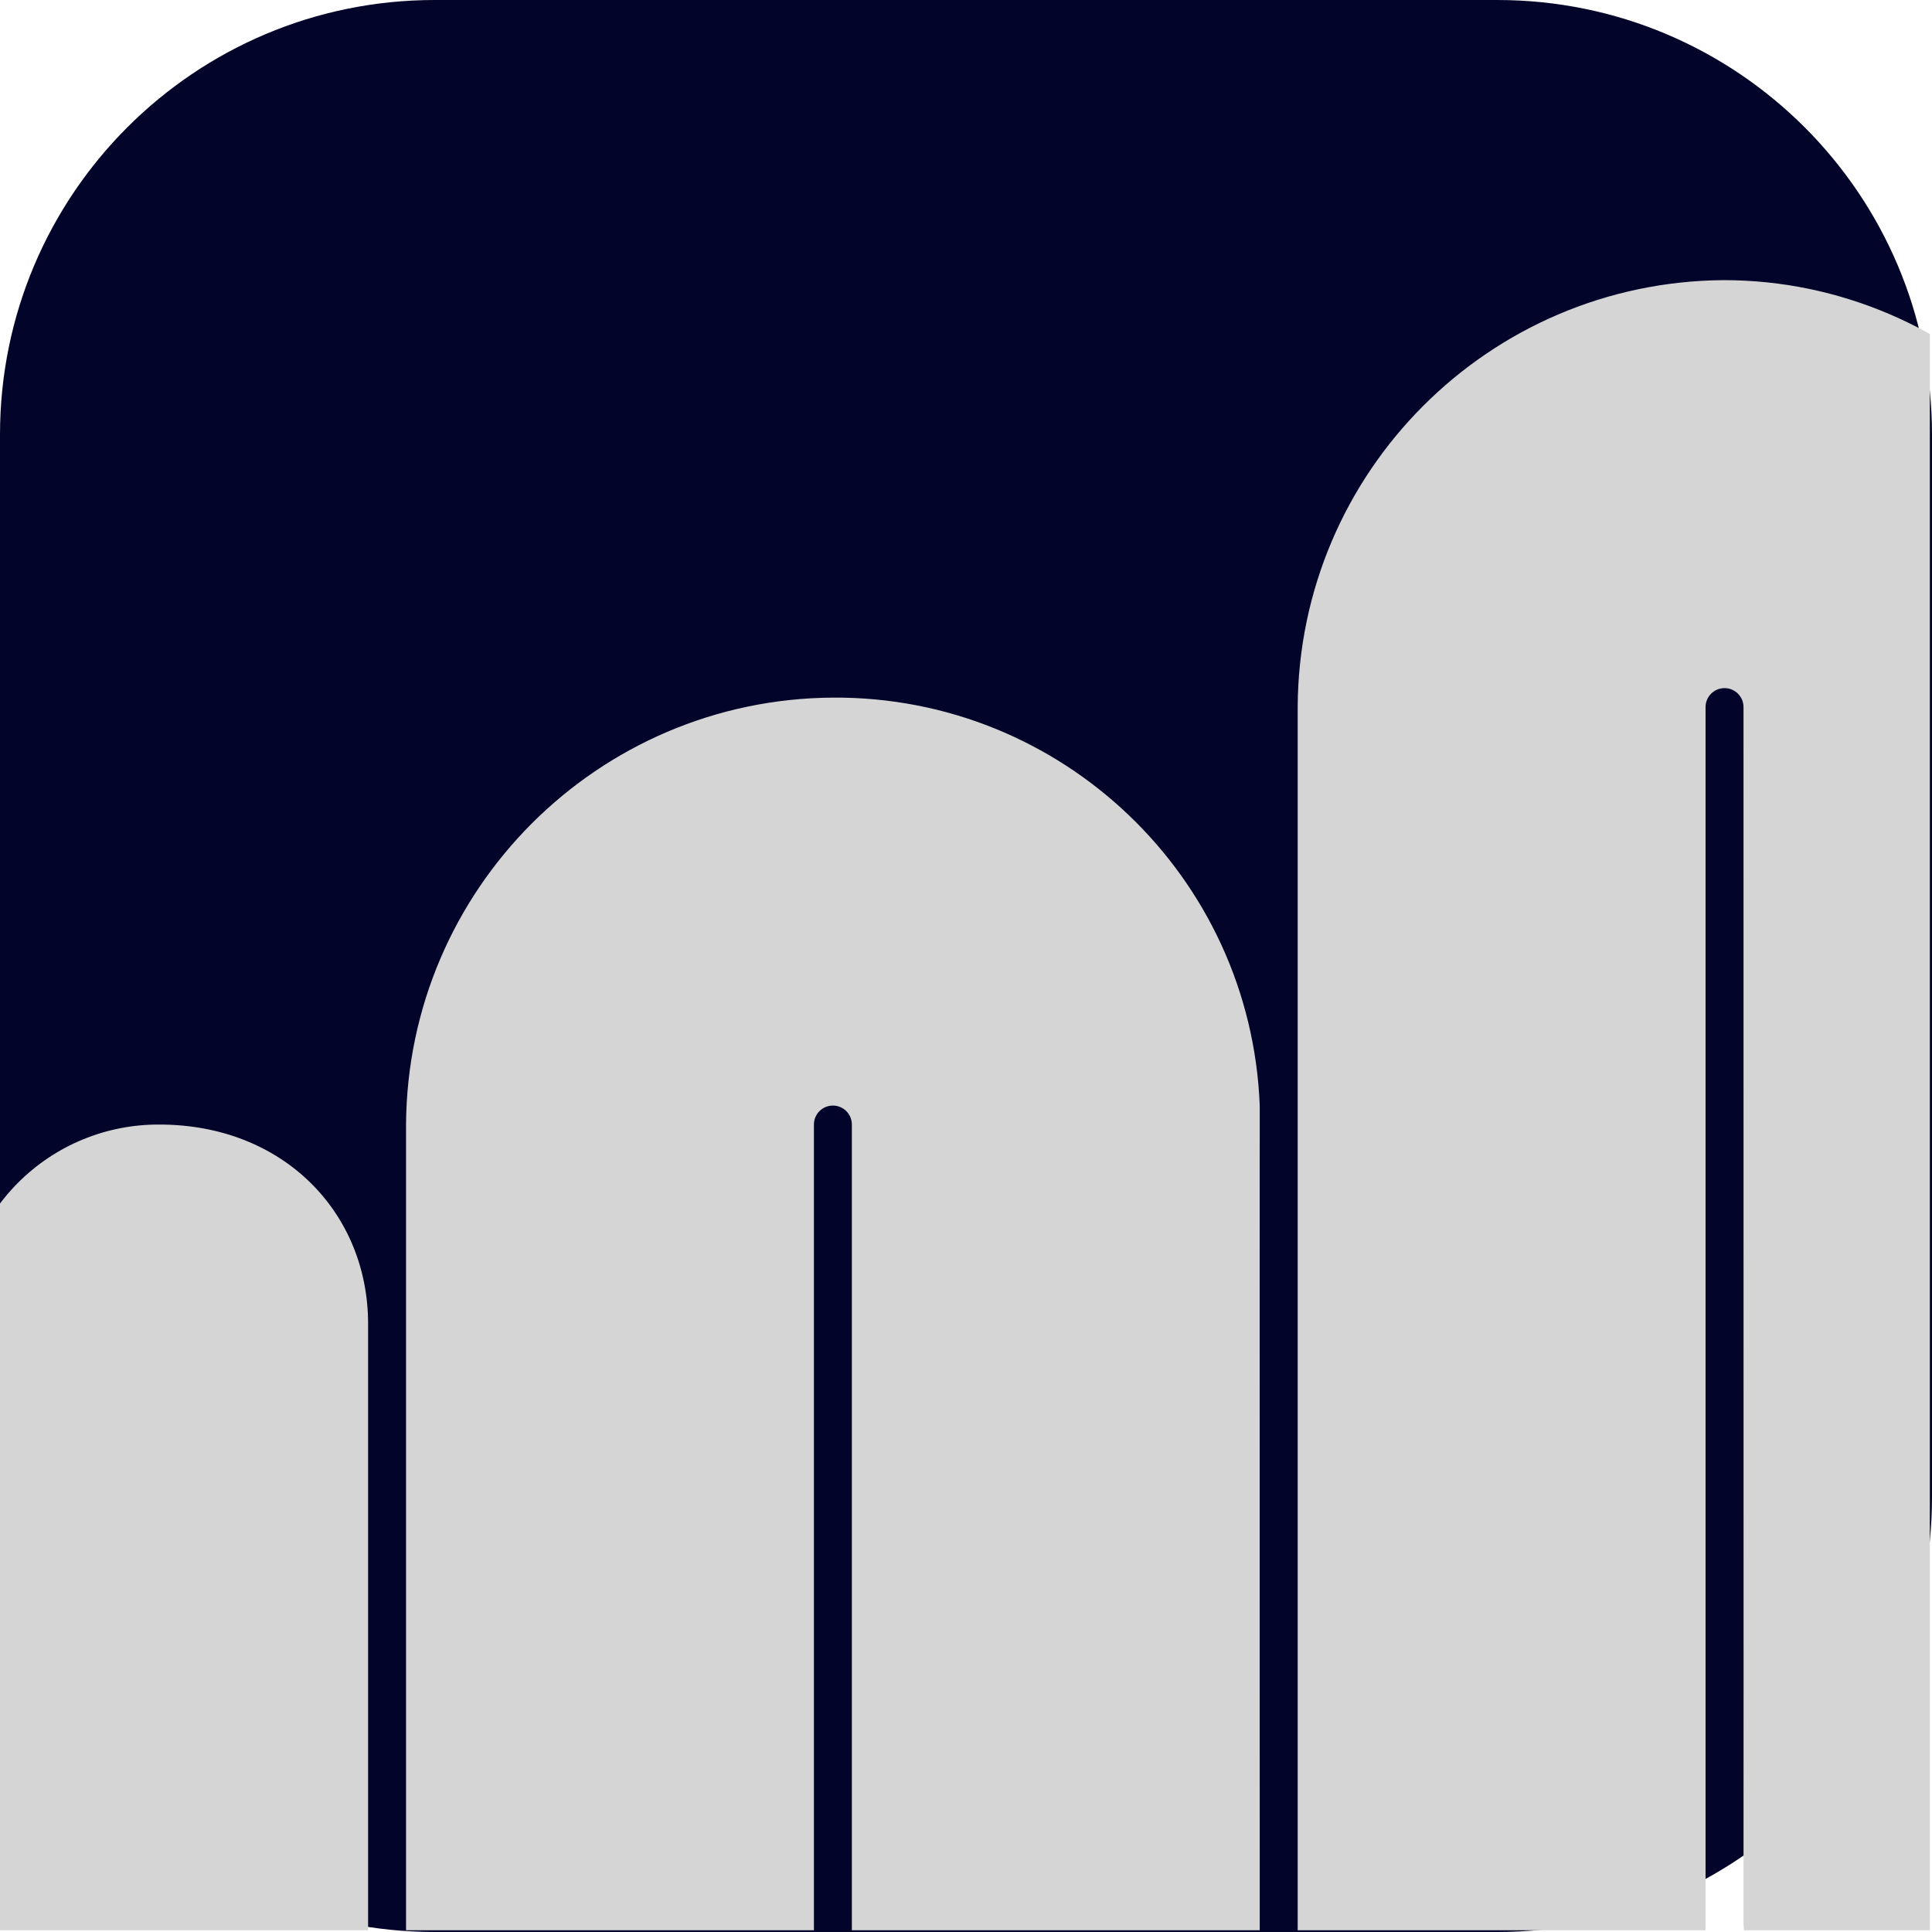
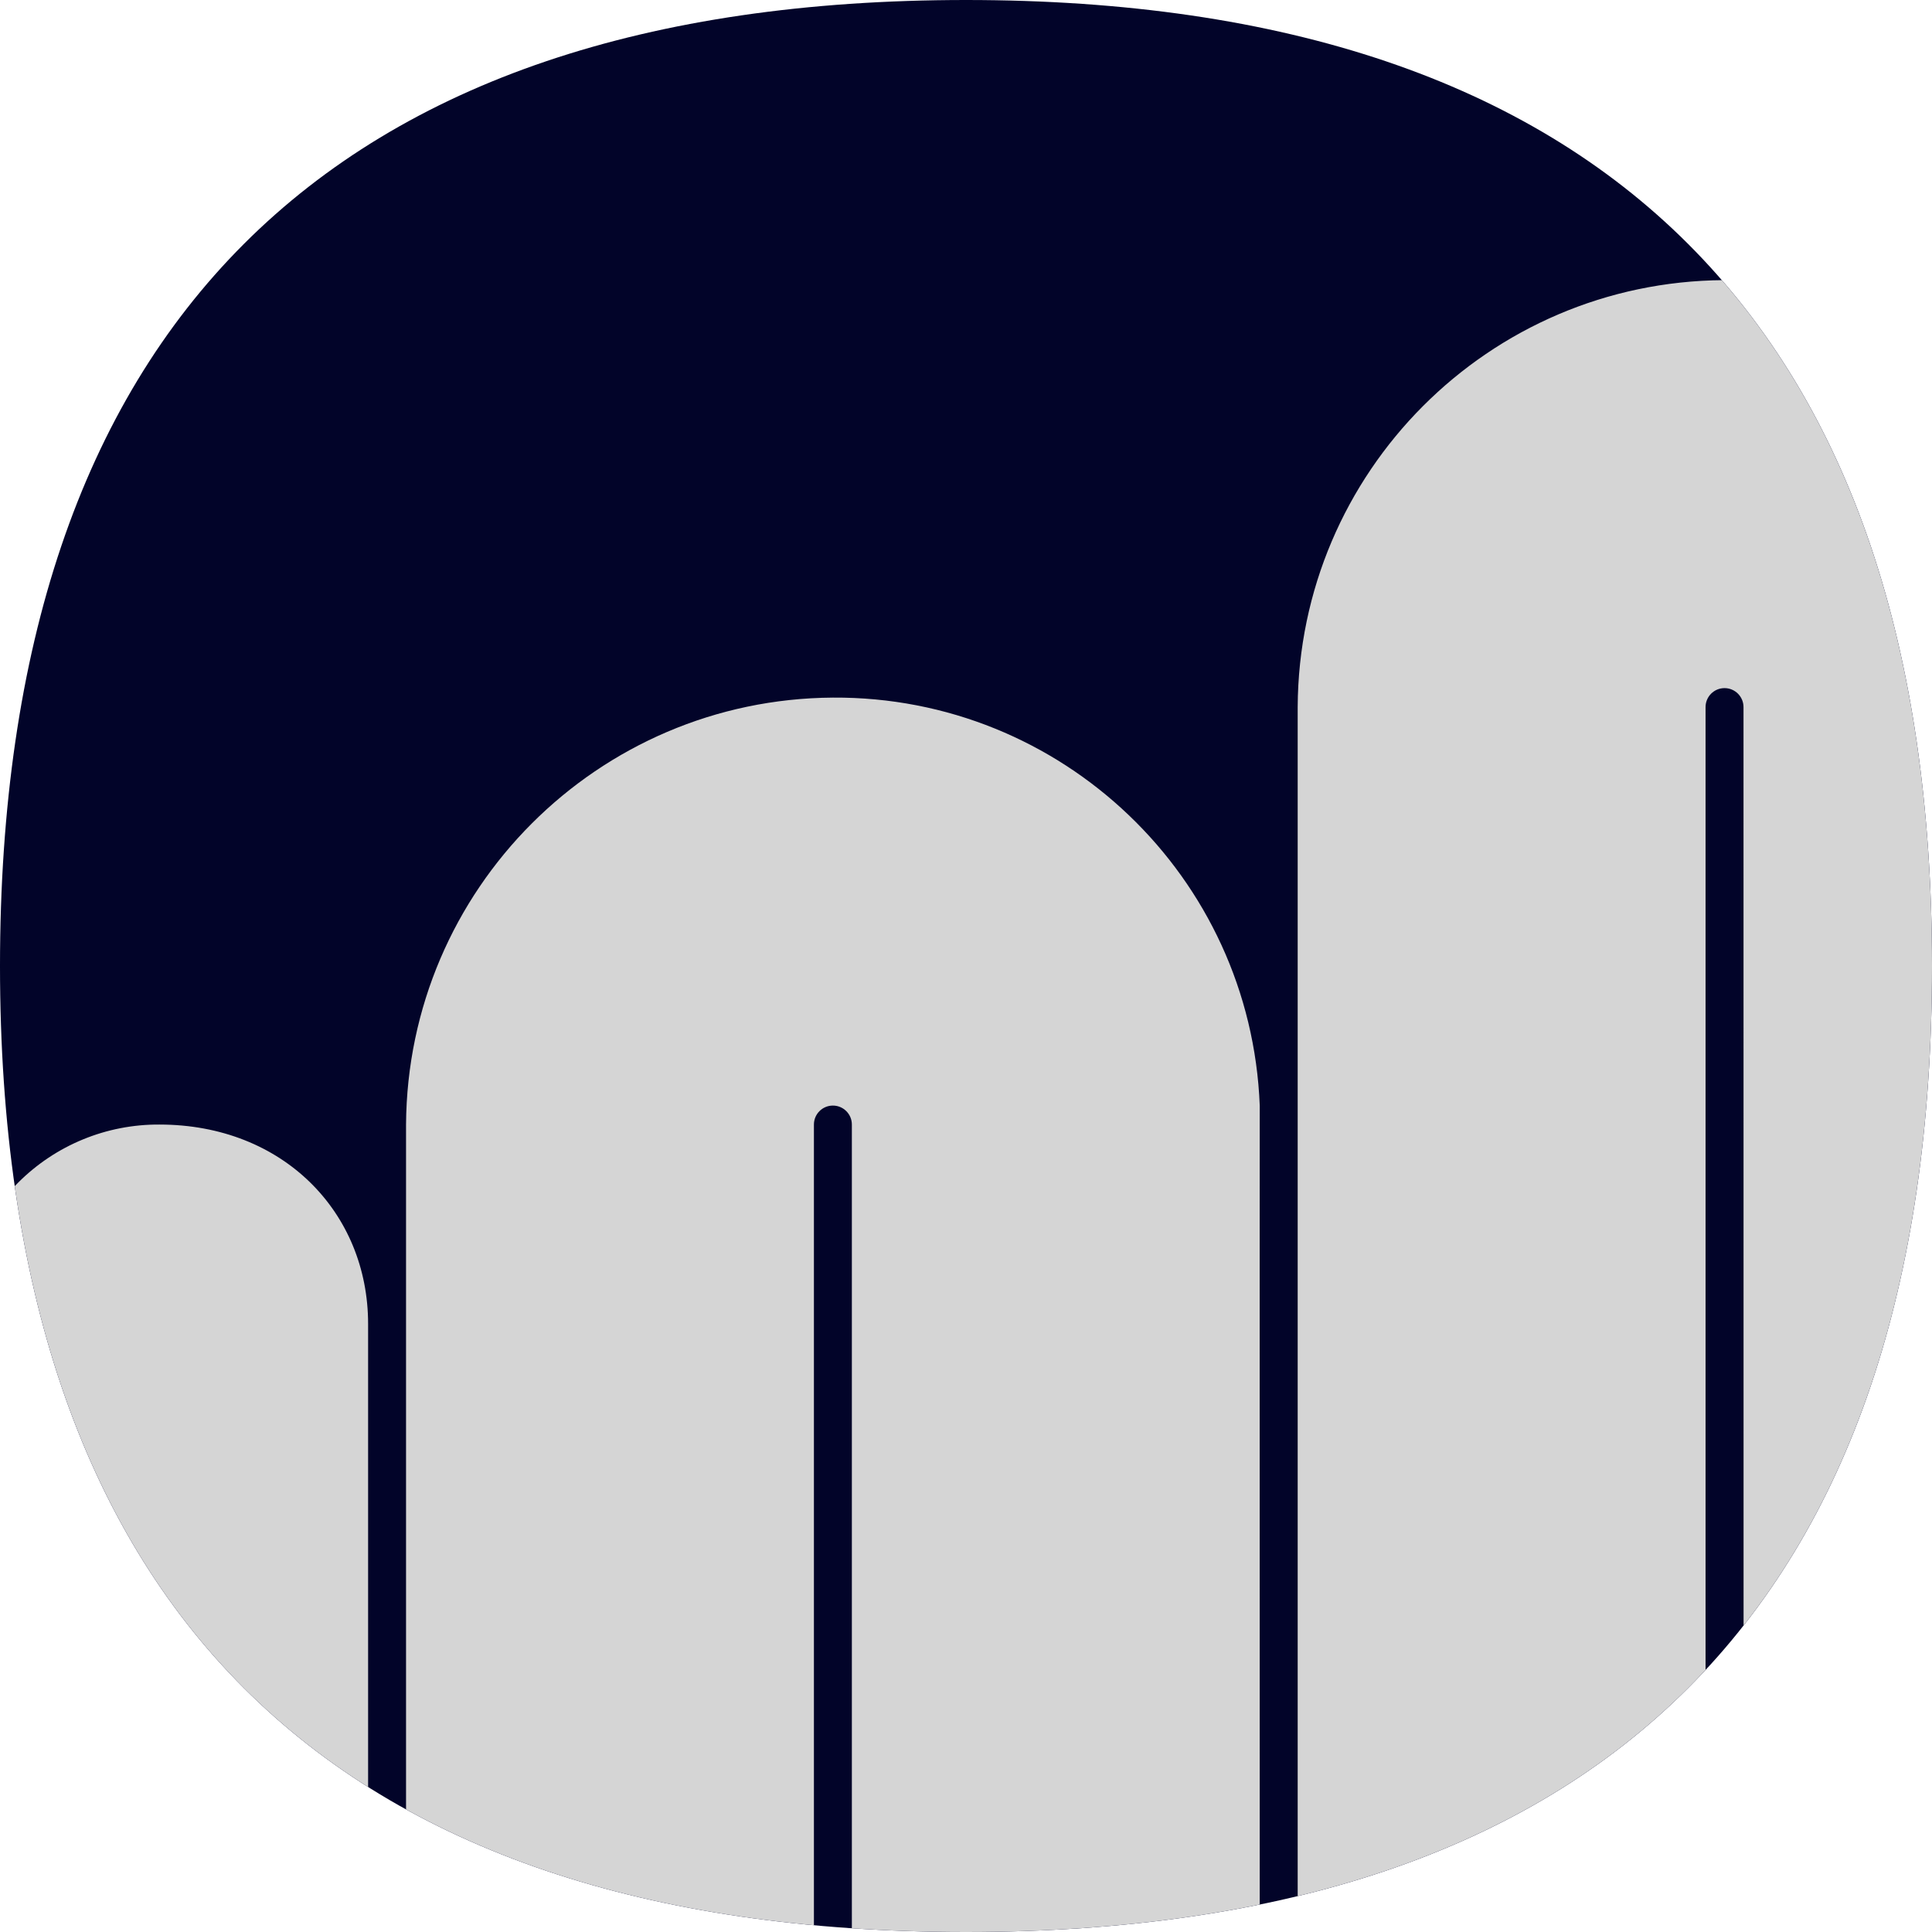
<svg xmlns="http://www.w3.org/2000/svg" width="1000" height="1000" viewBox="0 0 1000 1000">
-   <rect id="Rectngulo" width="1000" height="1000" rx="225" ry="225" fill="#020429" stroke="none" />
-   <clipPath id="clipPath1">
-     <path clip-rule="evenodd" d="M -0.316 999.106 L 998.88 999.106 L 998.88 -0.09 L -0.316 -0.09 Z" />
-   </clipPath>
-   <path id="Pipa1" fill="#d5d5d5" fill-rule="evenodd" stroke="none" clip-path="url(#clipPath1)" d="M 652.039 1019.132 C 652.039 1024.556 656.436 1028.953 661.859 1028.953 C 667.282 1028.953 671.678 1024.556 671.678 1019.132 L 671.678 365.988 C 672.254 244.346 770.575 145.811 892.189 145 C 1013.174 145 1113.553 245.064 1113.553 365.988 C 1113.445 883.317 1113.553 950.38 1113.553 950.38 C 1111.201 1006.31 1061.486 1048.597 1005.539 1048.597 C 949.593 1048.597 904.787 1051.22 902.435 995.291 C 902.435 995.291 902.533 883.317 902.435 365.988 C 902.435 360.564 898.039 356.167 892.616 356.167 C 887.193 356.167 882.796 360.564 882.796 365.988 L 882.796 1019.132 C 882.796 1140.057 782.839 1235.209 661.859 1235.209 C 540.878 1235.209 440.922 1140.057 440.922 1019.132 L 440.922 582.066 C 440.922 576.641 436.525 572.244 431.102 572.244 C 425.679 572.244 421.283 576.641 421.283 582.066 L 421.283 1191.012 C 420.707 1312.656 322.383 1411.192 200.768 1412 C 79.787 1412 -20.592 1311.937 -20.592 1191.012 L -20.592 685.194 C -20.754 657.793 -9.943 631.468 9.428 612.093 C 28.799 592.717 55.118 581.904 82.512 582.066 C 146.765 582.066 190.526 627.781 190.526 685.194 L 190.526 1195.922 C 190.526 1201.347 194.922 1205.744 200.345 1205.744 C 205.768 1205.744 210.165 1201.347 210.165 1195.922 L 210.165 582.066 C 210.928 460.335 309.4 361.841 431.102 361.078 C 549.64 360.33 647.401 453.767 652.039 572.244 C 652.039 572.244 651.946 638.447 652.039 1019.132 Z" />
+   <defs>
+     <clipPath id="squircle">
+       <path d="M500,0 C170,0 0,170 0,500 C0,830 170,1000 500,1000 C830,1000 1000,830 1000,500 C1000,170 830,0 500,0 Z" />
+     </clipPath>
+   </defs>
+   <g clip-path="url(#squircle)">
+     <rect id="Rectngulo" width="1000" height="1000" fill="#020429" stroke="none" />
+     <path id="Pipa1" fill="#d5d5d5" fill-rule="evenodd" stroke="none" d="M 652.039 1019.132 C 652.039 1024.556 656.436 1028.953 661.859 1028.953 C 667.282 1028.953 671.678 1024.556 671.678 1019.132 L 671.678 365.988 C 672.254 244.346 770.575 145.811 892.189 145 C 1013.174 145 1113.553 245.064 1113.553 365.988 C 1113.445 883.317 1113.553 950.38 1113.553 950.38 C 1111.201 1006.31 1061.486 1048.597 1005.539 1048.597 C 949.593 1048.597 904.787 1051.22 902.435 995.291 C 902.435 995.291 902.533 883.317 902.435 365.988 C 902.435 360.564 898.039 356.167 892.616 356.167 C 887.193 356.167 882.796 360.564 882.796 365.988 L 882.796 1019.132 C 882.796 1140.057 782.839 1235.209 661.859 1235.209 C 540.878 1235.209 440.922 1140.057 440.922 1019.132 L 440.922 582.066 C 440.922 576.641 436.525 572.244 431.102 572.244 C 425.679 572.244 421.283 576.641 421.283 582.066 L 421.283 1191.012 C 420.707 1312.656 322.383 1411.192 200.768 1412 C 79.787 1412 -20.592 1311.937 -20.592 1191.012 L -20.592 685.194 C -20.754 657.793 -9.943 631.468 9.428 612.093 C 28.799 592.717 55.118 581.904 82.512 582.066 C 146.765 582.066 190.526 627.781 190.526 685.194 L 190.526 1195.922 C 190.526 1201.347 194.922 1205.744 200.345 1205.744 C 205.768 1205.744 210.165 1201.347 210.165 1195.922 L 210.165 582.066 C 210.928 460.335 309.4 361.841 431.102 361.078 C 549.64 360.33 647.401 453.767 652.039 572.244 C 652.039 572.244 651.946 638.447 652.039 1019.132 Z" />
+   </g>
</svg>
